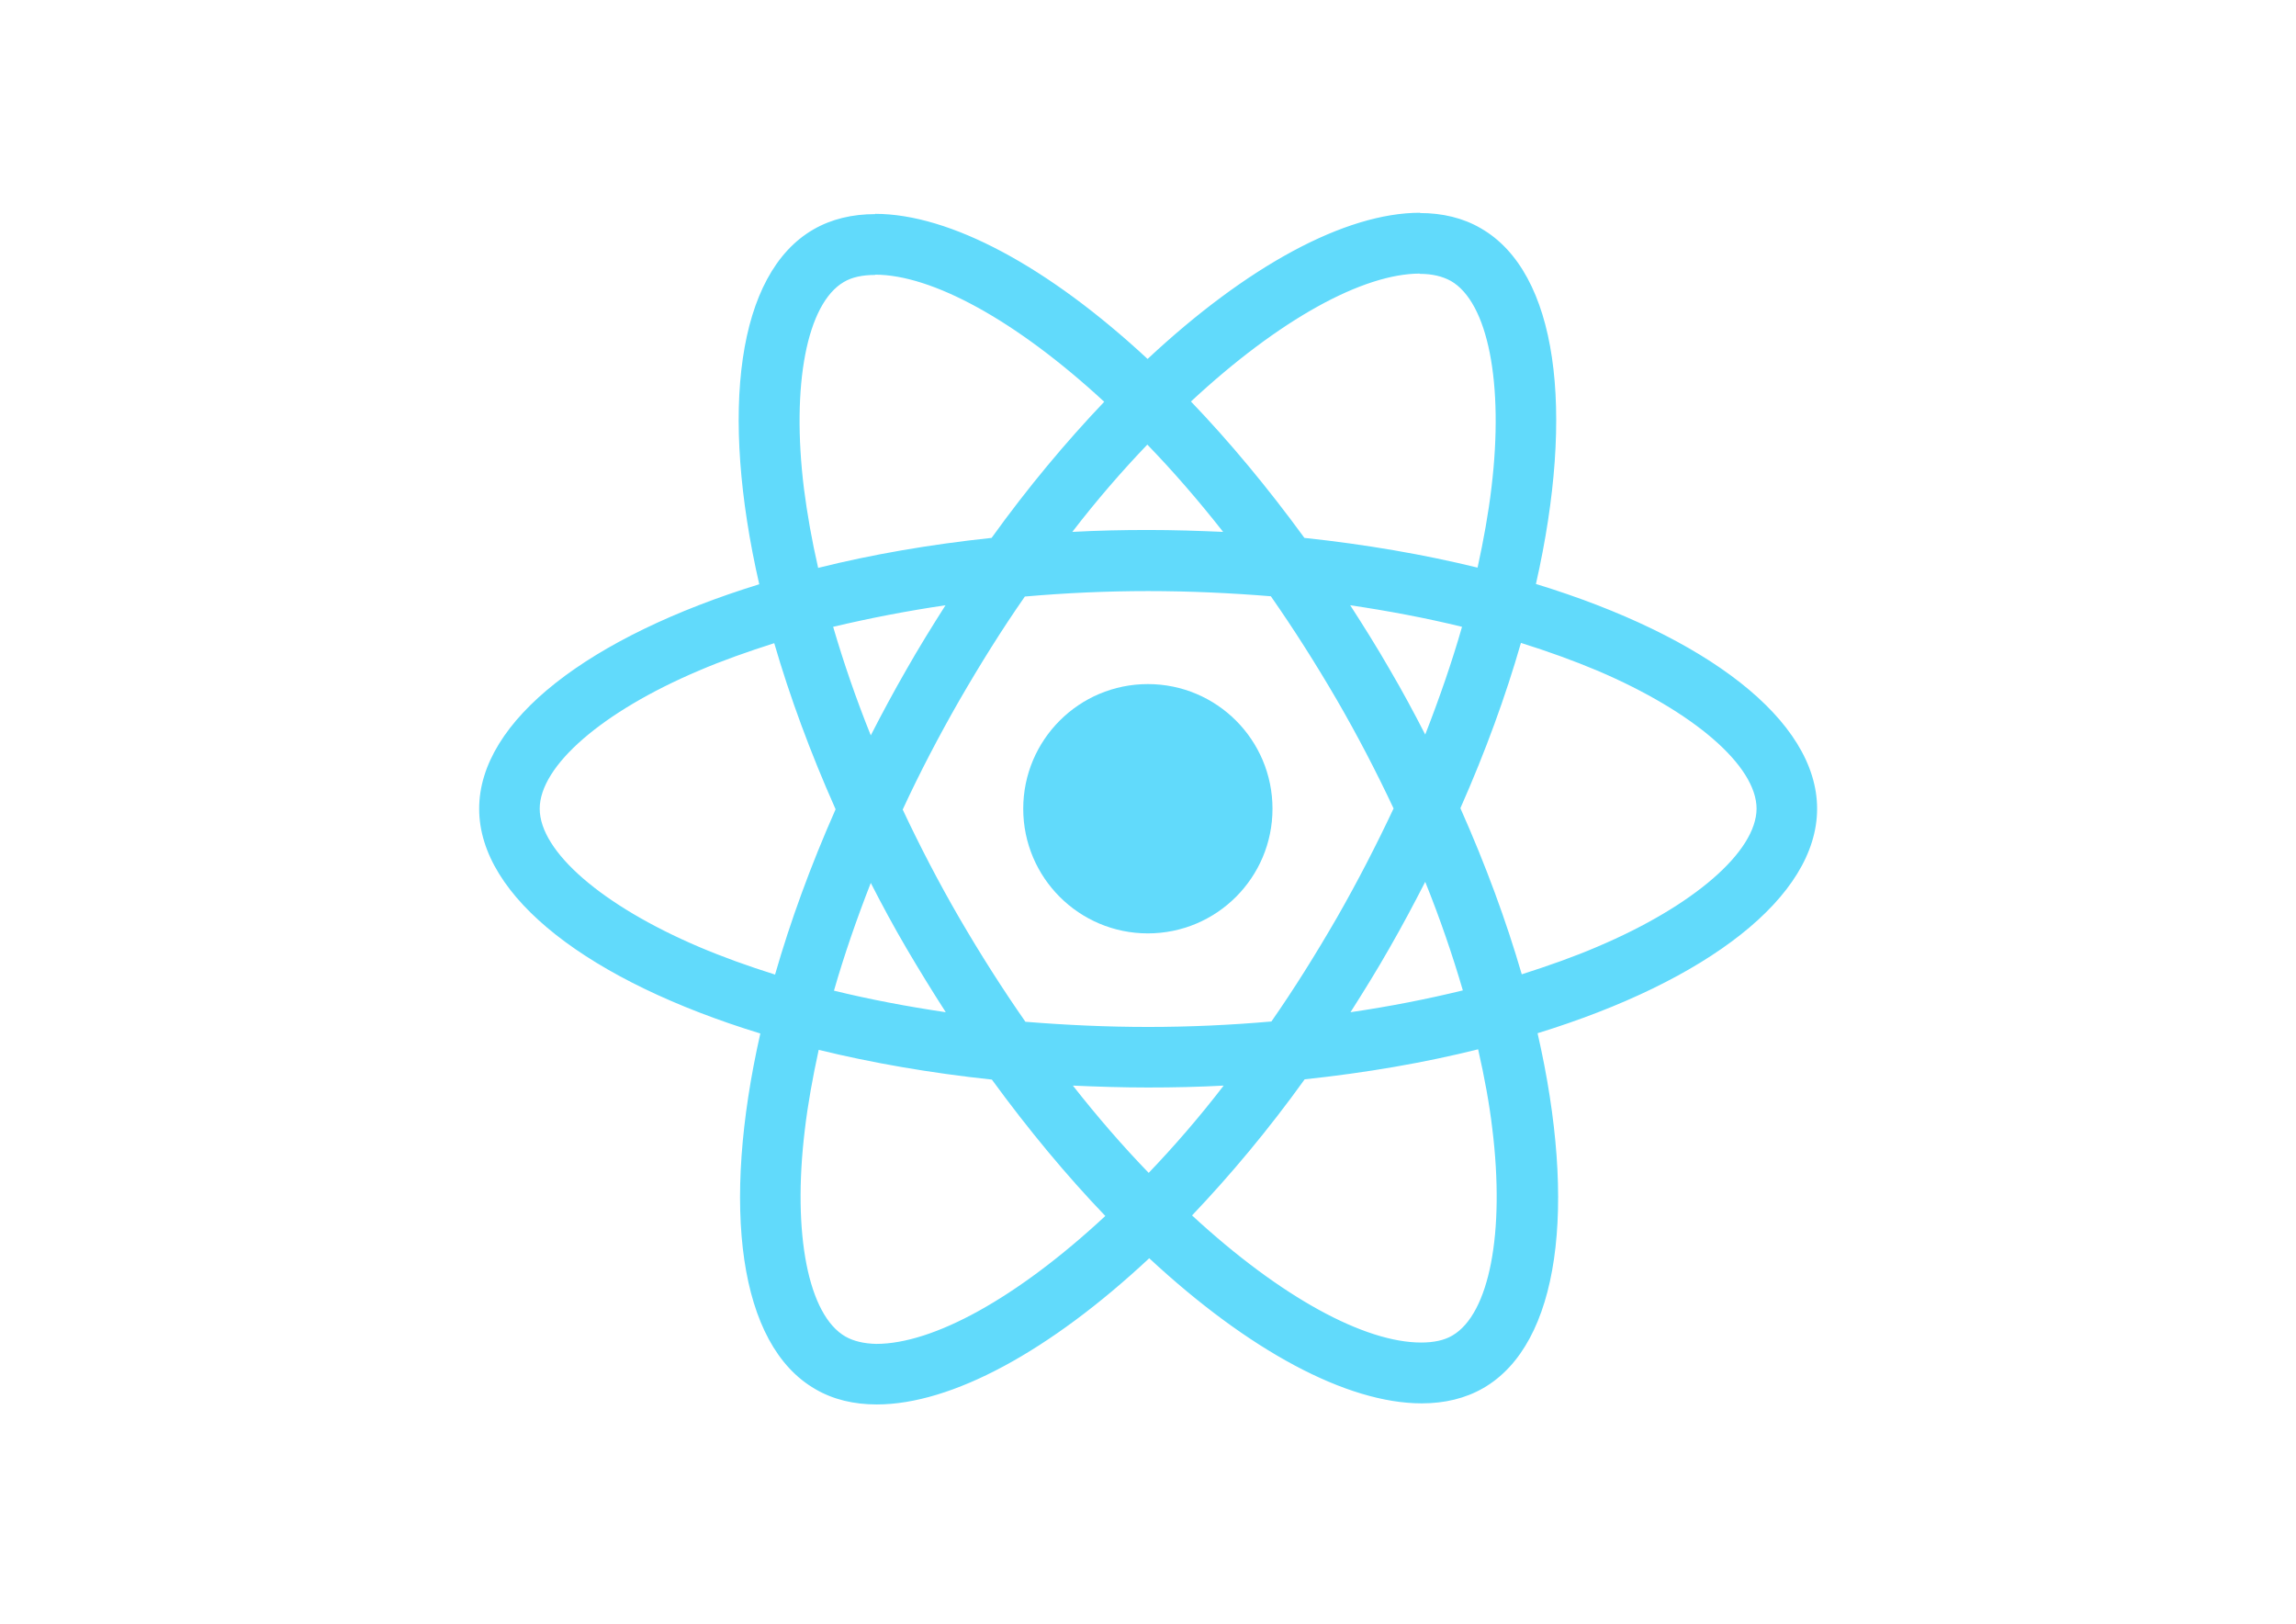
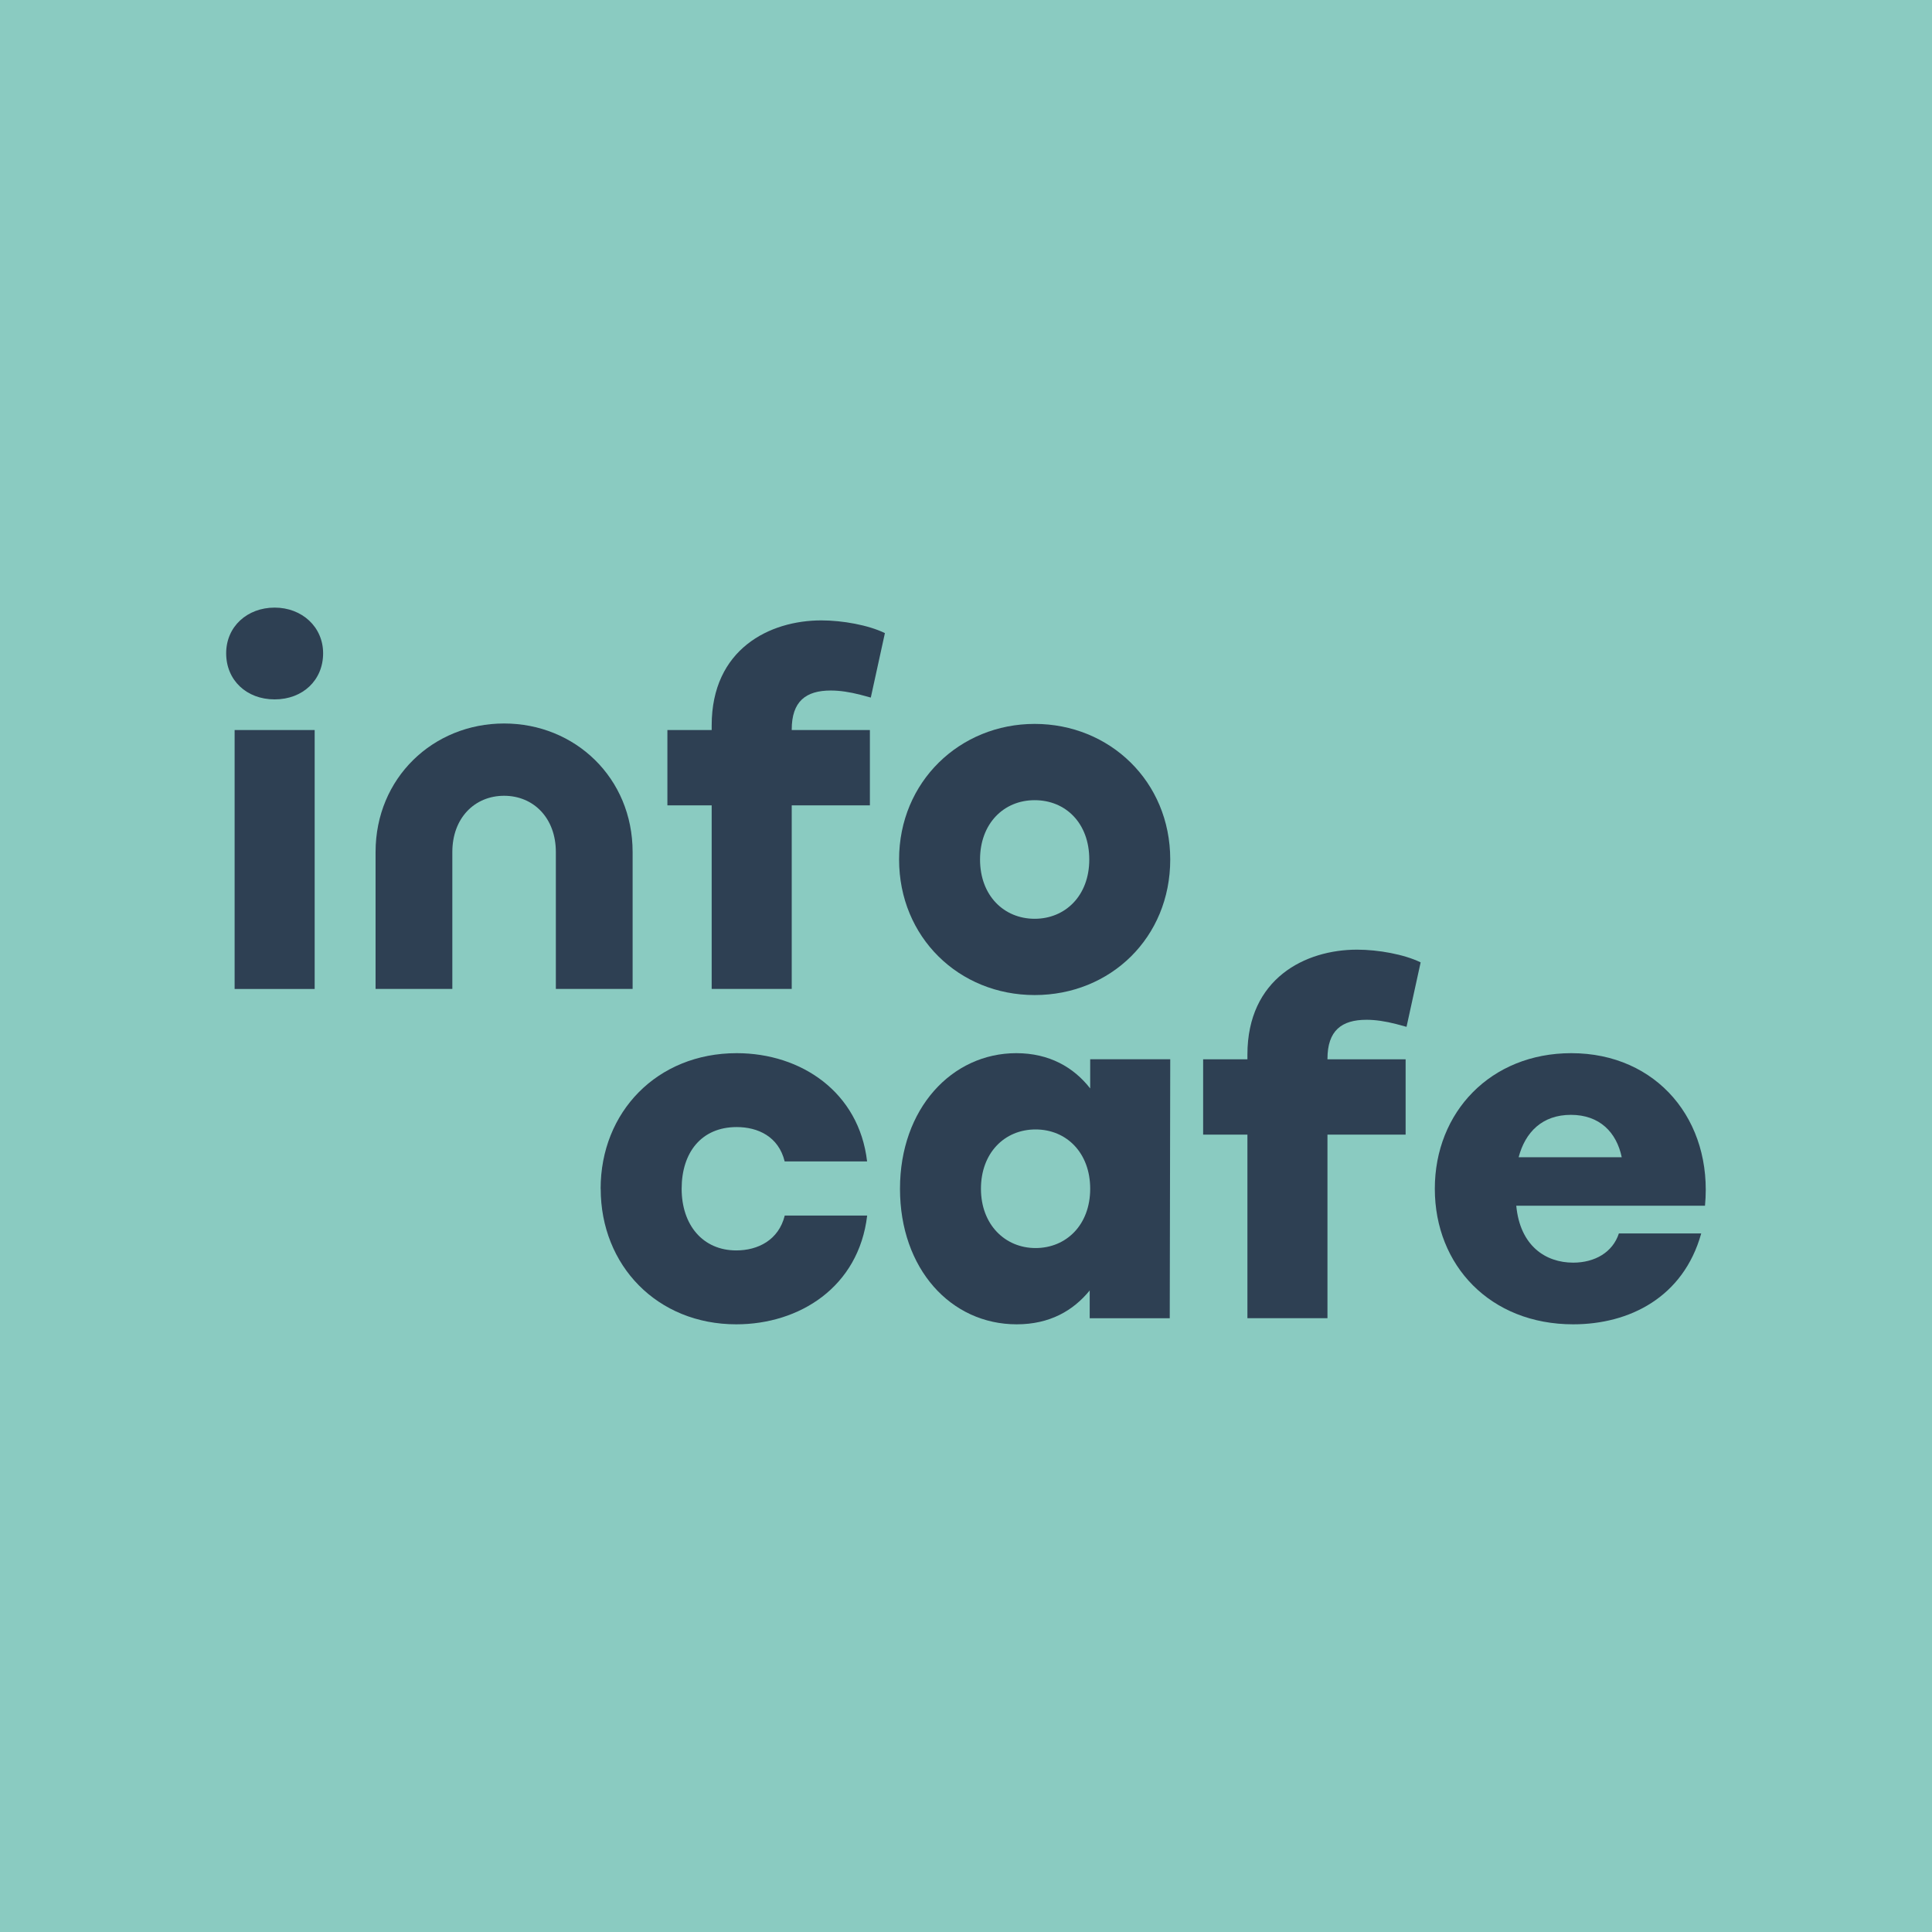
- <svg xmlns="http://www.w3.org/2000/svg" viewBox="0 0 841.9 595.3">
-   <g fill="#61DAFB">
-     <path d="M666.3 296.5c0-32.5-40.7-63.3-103.1-82.4 14.4-63.6 8-114.2-20.2-130.4-6.5-3.8-14.1-5.6-22.4-5.6v22.3c4.6 0 8.3.9 11.4 2.6 13.6 7.8 19.5 37.5 14.9 75.7-1.1 9.4-2.9 19.3-5.1 29.4-19.6-4.8-41-8.5-63.5-10.9-13.5-18.5-27.5-35.3-41.6-50 32.6-30.3 63.2-46.9 84-46.9V78c-27.5 0-63.5 19.6-99.9 53.6-36.4-33.8-72.4-53.2-99.9-53.2v22.3c20.7 0 51.4 16.5 84 46.6-14 14.7-28 31.4-41.3 49.9-22.6 2.4-44 6.1-63.6 11-2.3-10-4-19.7-5.2-29-4.7-38.2 1.1-67.9 14.6-75.8 3-1.8 6.9-2.6 11.5-2.6V78.5c-8.4 0-16 1.8-22.6 5.6-28.1 16.2-34.4 66.7-19.9 130.1-62.2 19.2-102.7 49.9-102.7 82.3 0 32.5 40.7 63.3 103.1 82.4-14.4 63.6-8 114.2 20.2 130.4 6.5 3.8 14.1 5.6 22.5 5.6 27.5 0 63.5-19.6 99.9-53.6 36.4 33.8 72.4 53.2 99.9 53.2 8.4 0 16-1.8 22.6-5.6 28.1-16.2 34.4-66.7 19.9-130.1 62-19.1 102.5-49.9 102.5-82.3zm-130.2-66.7c-3.7 12.9-8.3 26.2-13.5 39.5-4.1-8-8.4-16-13.1-24-4.6-8-9.5-15.8-14.4-23.4 14.2 2.1 27.9 4.7 41 7.9zm-45.8 106.5c-7.8 13.5-15.8 26.3-24.1 38.2-14.9 1.3-30 2-45.2 2-15.1 0-30.2-.7-45-1.9-8.3-11.9-16.4-24.6-24.2-38-7.6-13.1-14.5-26.4-20.8-39.8 6.2-13.4 13.2-26.8 20.7-39.9 7.8-13.5 15.8-26.3 24.1-38.2 14.9-1.3 30-2 45.2-2 15.1 0 30.2.7 45 1.9 8.3 11.9 16.4 24.6 24.2 38 7.6 13.1 14.5 26.4 20.8 39.8-6.3 13.4-13.2 26.8-20.7 39.9zm32.3-13c5.4 13.4 10 26.8 13.8 39.8-13.1 3.2-26.9 5.9-41.2 8 4.9-7.7 9.8-15.6 14.4-23.7 4.6-8 8.9-16.1 13-24.1zM421.2 430c-9.3-9.6-18.6-20.3-27.8-32 9 .4 18.2.7 27.5.7 9.4 0 18.7-.2 27.8-.7-9 11.7-18.3 22.4-27.5 32zm-74.4-58.9c-14.2-2.1-27.9-4.7-41-7.9 3.7-12.9 8.3-26.2 13.5-39.5 4.1 8 8.4 16 13.1 24 4.7 8 9.5 15.8 14.4 23.4zM420.7 163c9.3 9.6 18.6 20.3 27.8 32-9-.4-18.2-.7-27.5-.7-9.4 0-18.7.2-27.8.7 9-11.7 18.3-22.4 27.5-32zm-74 58.9c-4.9 7.7-9.8 15.6-14.4 23.7-4.6 8-8.9 16-13 24-5.4-13.4-10-26.8-13.8-39.8 13.1-3.1 26.9-5.8 41.2-7.9zm-90.5 125.2c-35.4-15.1-58.3-34.9-58.3-50.6 0-15.7 22.9-35.6 58.3-50.6 8.6-3.7 18-7 27.7-10.1 5.7 19.6 13.2 40 22.5 60.9-9.2 20.8-16.6 41.1-22.2 60.6-9.9-3.1-19.3-6.5-28-10.2zM310 490c-13.6-7.8-19.5-37.5-14.9-75.7 1.1-9.4 2.9-19.3 5.1-29.4 19.6 4.8 41 8.5 63.5 10.9 13.5 18.5 27.5 35.3 41.6 50-32.6 30.3-63.2 46.9-84 46.9-4.5-.1-8.3-1-11.3-2.7zm237.2-76.2c4.7 38.2-1.1 67.9-14.6 75.8-3 1.8-6.9 2.6-11.5 2.6-20.7 0-51.4-16.5-84-46.6 14-14.7 28-31.4 41.3-49.9 22.6-2.4 44-6.1 63.6-11 2.3 10.1 4.1 19.8 5.2 29.1zm38.5-66.7c-8.6 3.7-18 7-27.7 10.1-5.7-19.6-13.2-40-22.5-60.9 9.2-20.8 16.6-41.1 22.2-60.6 9.9 3.1 19.3 6.5 28.1 10.2 35.4 15.1 58.3 34.9 58.3 50.6-.1 15.7-23 35.6-58.4 50.6zM320.8 78.4z" />
-     <circle cx="420.9" cy="296.5" r="45.7" />
-     <path d="M520.5 78.1z" />
+ <svg xmlns="http://www.w3.org/2000/svg" id="a" viewBox="0 0 276.6 276.6">
+   <defs>
+     <style>.b{fill:#8acbc1;}.c{fill:#2e4053;}</style>
+   </defs>
+   <rect class="b" x="-6.79" y="-5.24" width="287.78" height="281.84" />
+   <g>
+     <path class="c" d="M46.26,93.53c0,3.84-2.9,6.6-6.94,6.6s-6.94-2.76-6.94-6.6,3.03-6.54,6.94-6.54,6.94,2.76,6.94,6.54Zm-12.67,10.99h11.46v37.07h-11.46v-37.07Z" />
+     <path class="c" d="M113.35,104.45v.07h11.19v10.78h-11.19v26.28h-11.46v-26.28h-6.34v-10.78h6.34v-.67c0-10.92,8.29-15.03,15.7-15.03,3.03,0,6.74,.67,9.1,1.82l-2.02,9.23-1.48-.4c-1.55-.4-2.97-.61-4.25-.61-3.57,0-5.59,1.55-5.59,5.59Z" />
+     <path class="c" d="M167.54,123.05c0,11.19-8.56,19.41-19.41,19.41s-19.41-8.29-19.41-19.41,8.69-19.41,19.41-19.41,19.41,8.22,19.41,19.41Zm-27.23,0c0,5.19,3.44,8.49,7.82,8.49s7.82-3.3,7.82-8.49-3.37-8.49-7.82-8.49-7.82,3.37-7.82,8.49Z" />
+     <path class="c" d="M85.99,170.19c0-10.99,8.09-19.41,19.48-19.41,9.24,0,17.52,5.59,18.67,15.5h-11.8c-.87-3.57-3.84-4.92-6.87-4.92-5.05,0-7.88,3.64-7.88,8.83s3.03,8.83,7.82,8.83c3.1,0,6.07-1.48,6.94-4.99h11.8c-1.21,10.24-9.7,15.57-18.74,15.57-11.32,0-19.41-8.42-19.41-19.41Z" />
+     <path class="c" d="M167.54,151.66l-.07,37.07h-11.46v-3.98c-2.36,2.9-5.73,4.85-10.45,4.85-9.44,0-16.71-7.95-16.71-19.41s7.41-19.41,16.65-19.41c4.72,0,8.22,2.02,10.58,5.05v-4.18h11.46Zm-11.46,18.53c0-5.12-3.37-8.49-7.82-8.49s-7.82,3.37-7.82,8.49,3.44,8.49,7.82,8.49,7.82-3.3,7.82-8.49Z" />
+     <path class="c" d="M190.05,151.59v.07h11.19v10.78h-11.19v26.28h-11.46v-26.28h-6.34v-10.78h6.34v-.67c0-10.92,8.29-15.03,15.7-15.03,3.03,0,6.74,.67,9.1,1.82l-2.02,9.23-1.48-.4c-1.55-.4-2.97-.61-4.25-.61-3.57,0-5.59,1.55-5.59,5.59Z" />
+     <path class="c" d="M244.11,172.62h-27.03c.54,5.73,4.18,8.15,8.15,8.15,3.1,0,5.66-1.48,6.54-4.18h11.79c-2.56,9.17-10.31,13.01-18.33,13.01-11.86,0-19.81-8.42-19.81-19.41s8.02-19.41,19.54-19.41c12.27,0,20.29,9.64,19.14,21.84Zm-26.69-6.94h14.76c-.74-3.57-3.17-6.07-7.28-6.07s-6.54,2.49-7.48,6.07Z" />
+     <path class="c" d="M72.17,103.58c-10.16,0-18.4,7.8-18.4,18.4v19.6h10.99v-19.6c0-4.86,3.19-8.05,7.41-8.05s7.41,3.19,7.41,8.05v19.6h10.99v-19.6c0-10.61-8.24-18.4-18.4-18.4Z" />
  </g>
</svg>
